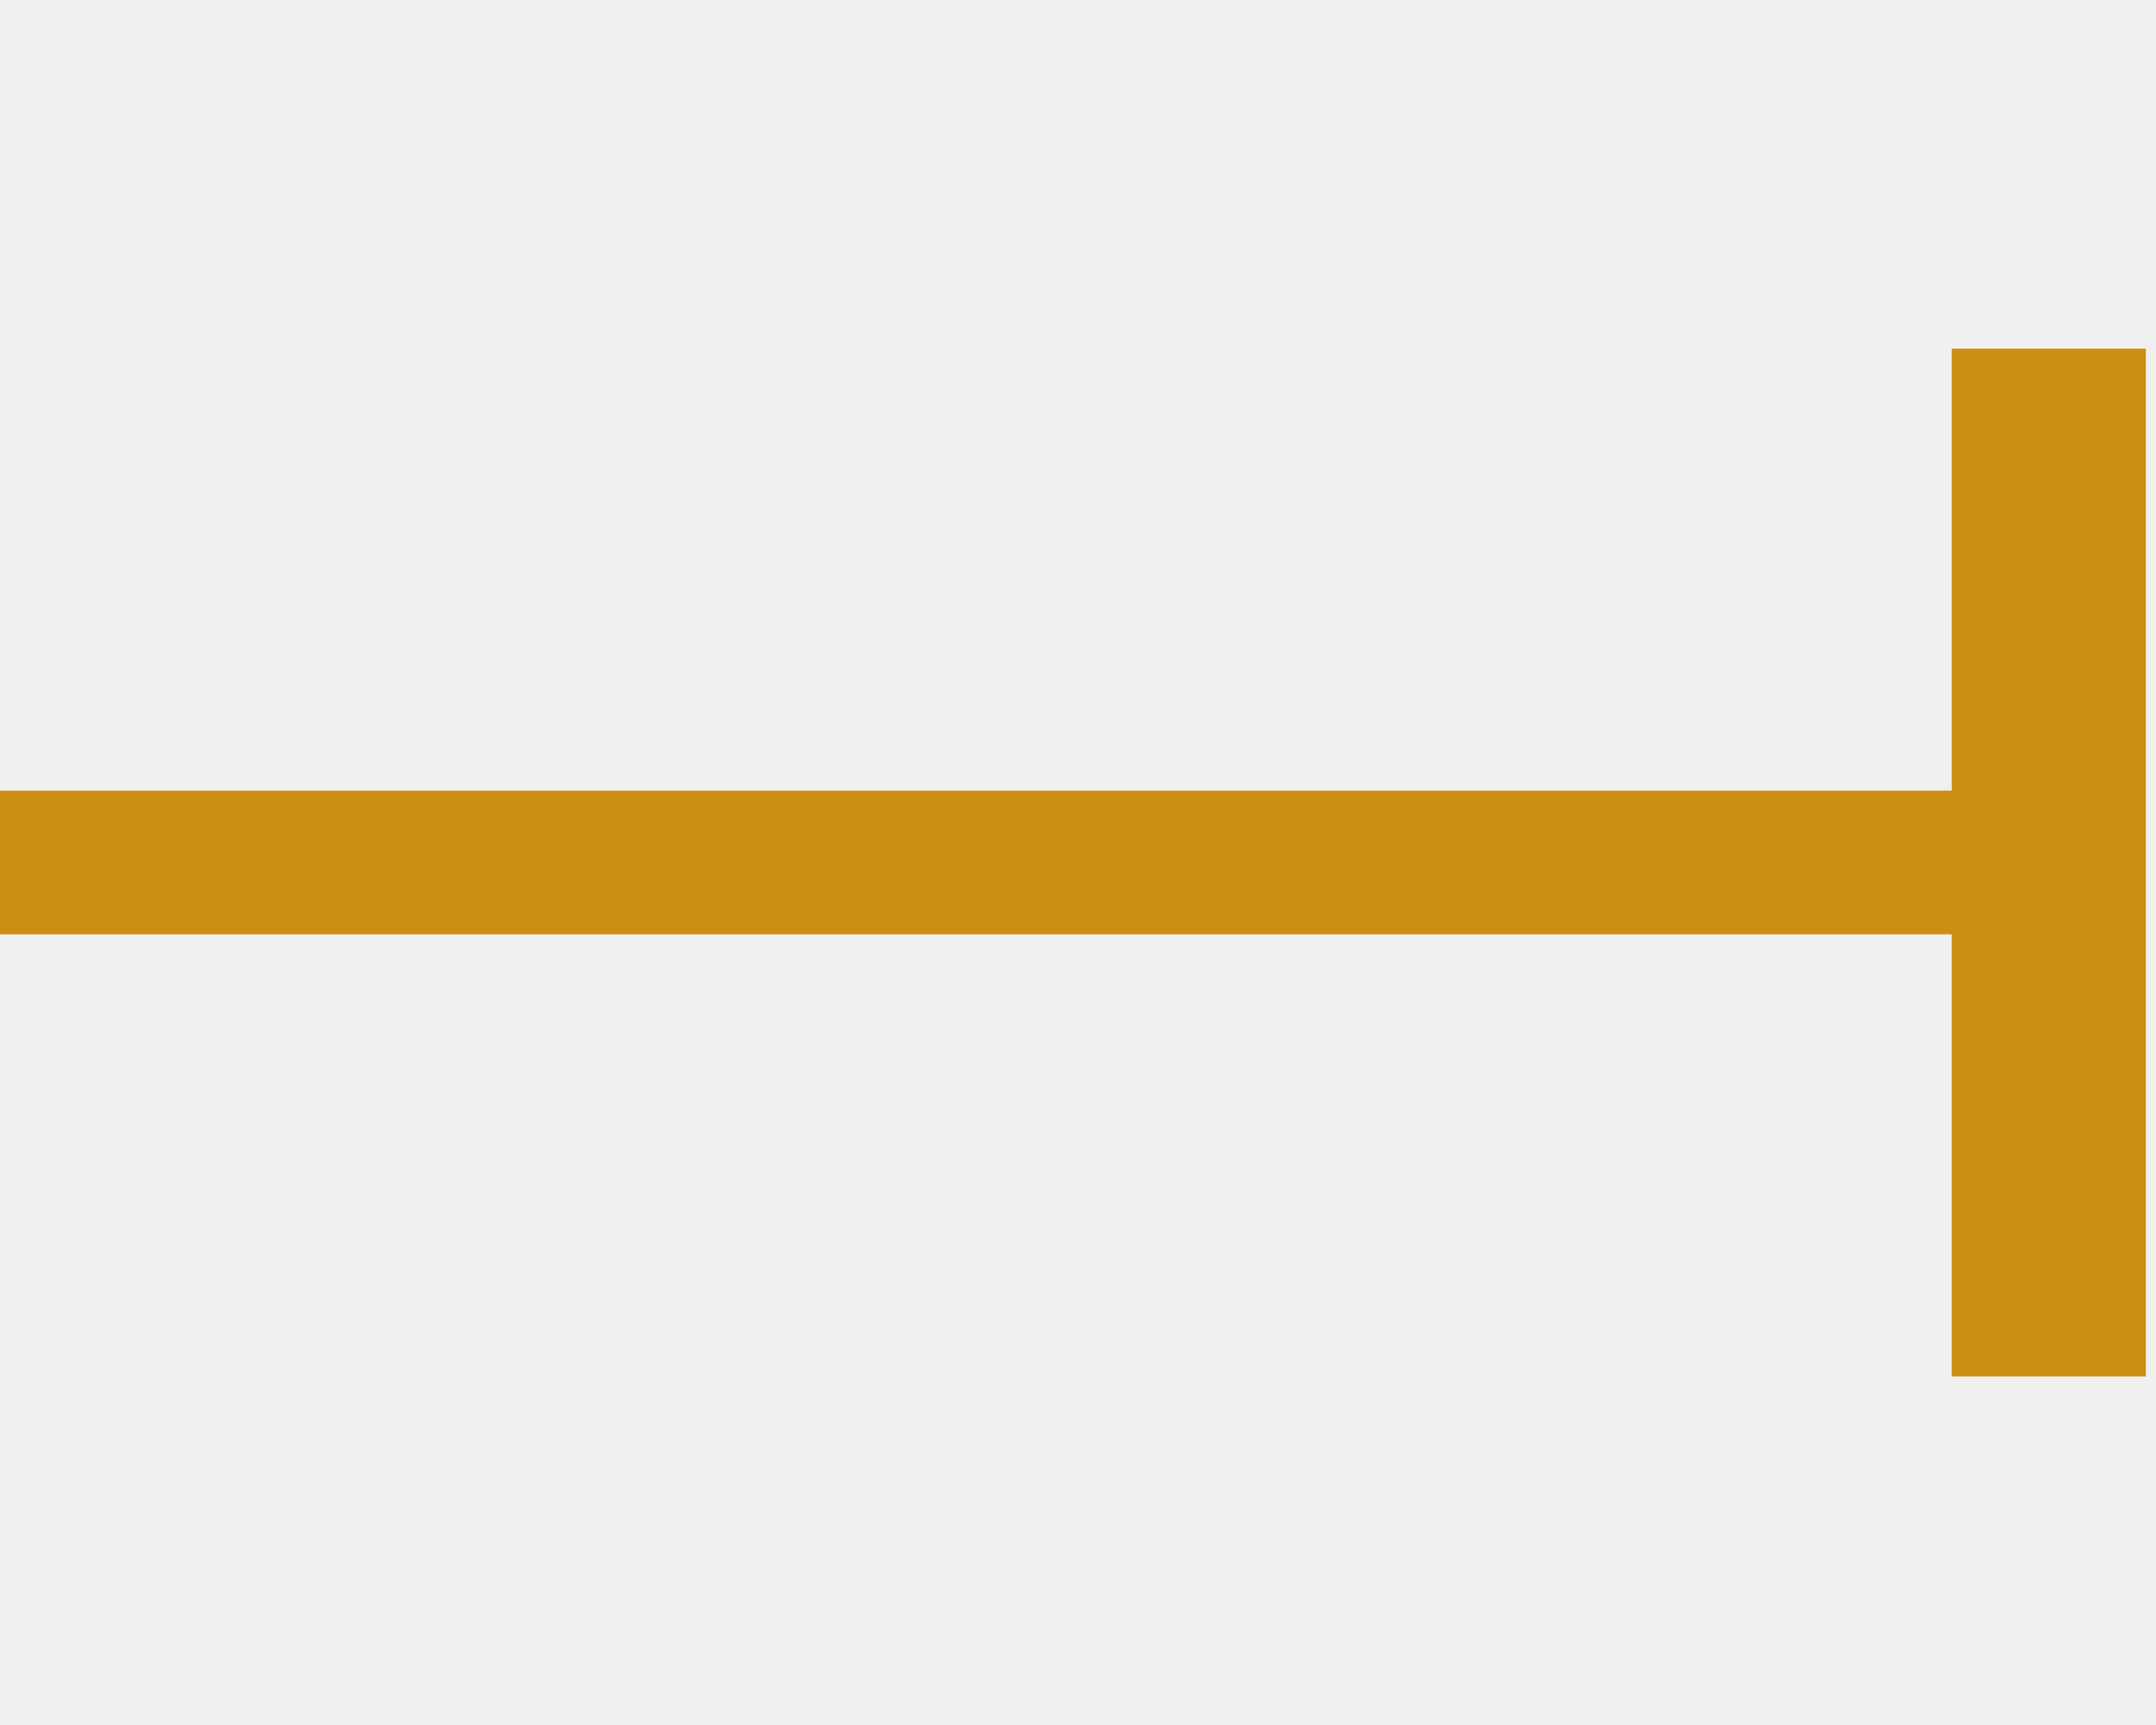
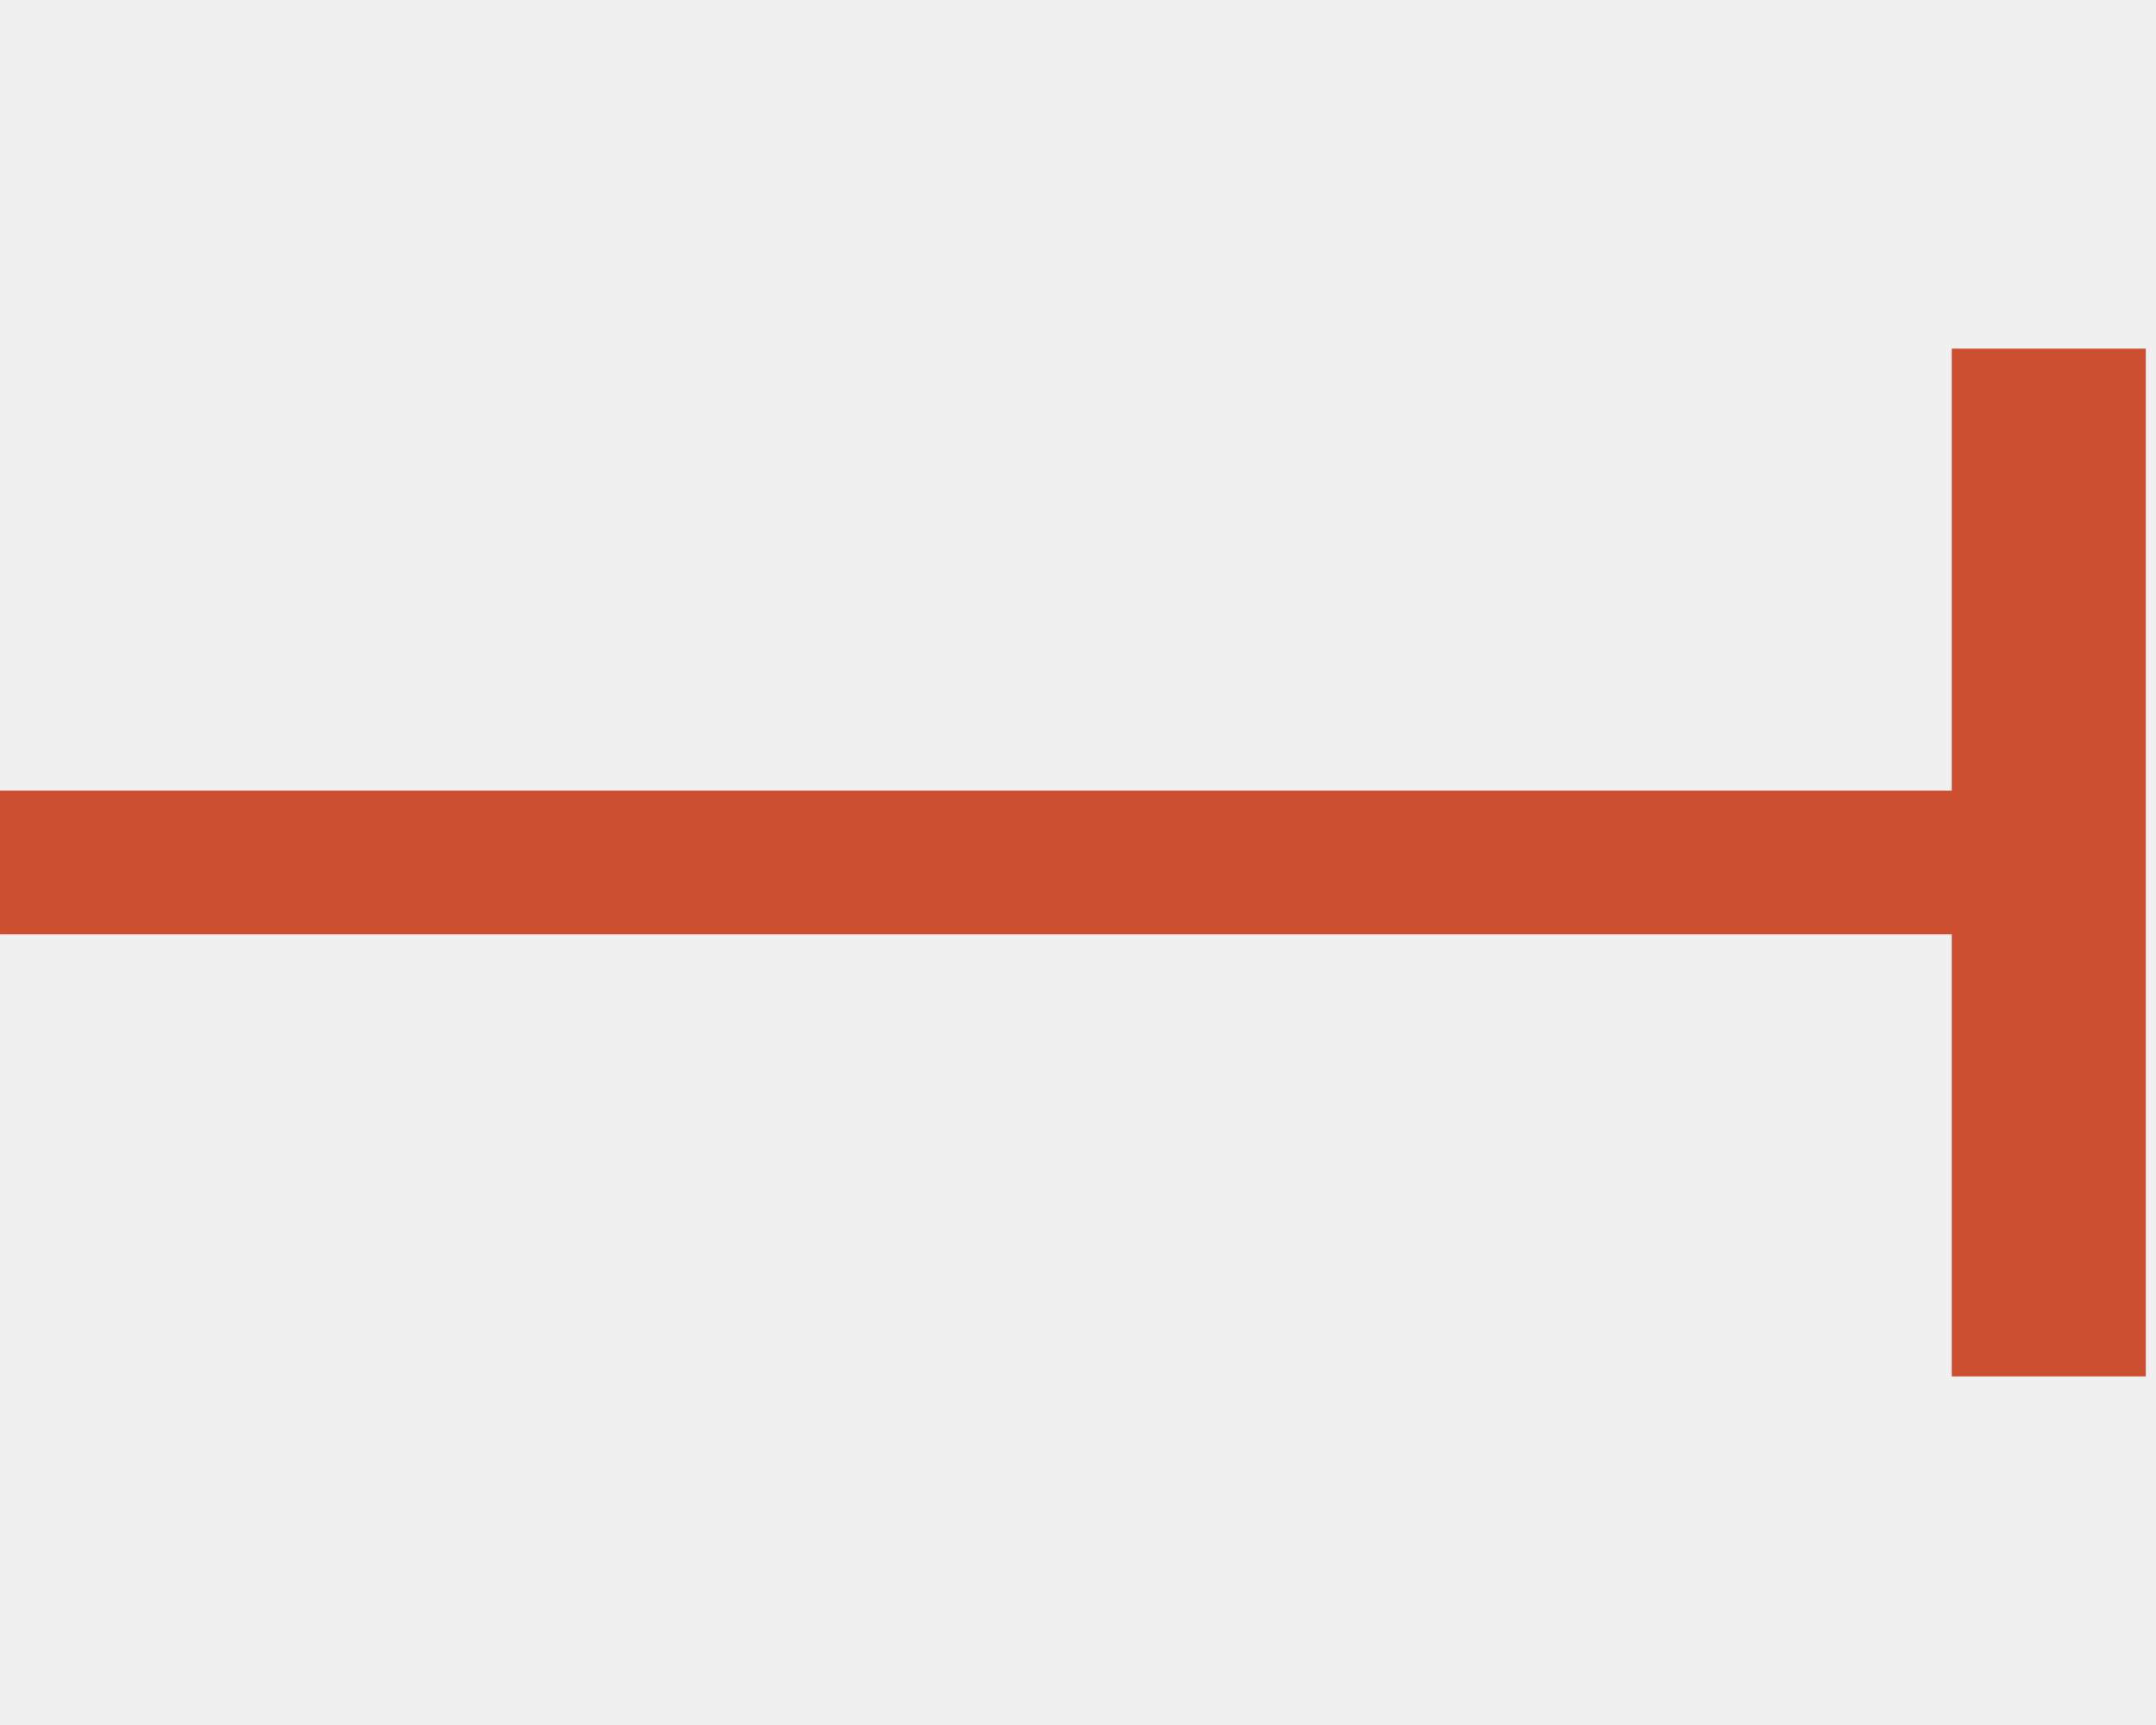
<svg xmlns="http://www.w3.org/2000/svg" width="60" height="48" id="svg2" version="1.1">
  <defs id="defs4">
    <marker orient="auto" refY="0" refX="0" id="EmptyTriangleOutL" style="overflow:visible">
-       <path id="path4133" d="m 5.77,0 -8.65,5 0,-10 8.65,5 z" style="fill:#ffffff;fill-rule:evenodd;stroke:#CC8E12;stroke-width:1pt" transform="matrix(0.8,0,0,0.8,-4.8,0)" />
+       <path id="path4133" d="m 5.77,0 -8.65,5 0,-10 8.65,5 z" style="fill:#ffffff;fill-rule:evenodd;stroke:#cd4f32;stroke-width:1pt" transform="matrix(0.8,0,0,0.8,-4.8,0)" />
    </marker>
    <marker orient="auto" refY="0" refX="0" id="TriangleOutL" style="overflow:visible">
-       <path id="path4115" d="m 5.77,0 -8.65,5 0,-10 8.65,5 z" style="fill-rule:evenodd;stroke:#CC8E12;stroke-width:1pt" transform="scale(0.8,0.8)" />
+       <path id="path4115" d="m 5.77,0 -8.65,5 0,-10 8.65,5 z" style="fill-rule:evenodd;stroke:#cd4f32;stroke-width:1pt" transform="scale(0.8,0.8)" />
    </marker>
    <marker orient="auto" refY="0" refX="0" id="EmptyDiamondL" style="overflow:visible">
-       <path id="path4079" d="M 0,-7.071 -7.071,0 0,7.071 7.071,0 0,-7.071 Z" style="fill:#ffffff;fill-rule:evenodd;stroke:#CC8E12;stroke-width:1pt" transform="scale(0.8,0.8)" />
+       <path id="path4079" d="M 0,-7.071 -7.071,0 0,7.071 7.071,0 0,-7.071 Z" style="fill:#ffffff;fill-rule:evenodd;stroke:#cd4f32;stroke-width:1pt" transform="scale(0.8,0.8)" />
    </marker>
  </defs>
  <g id="layer1" transform="translate(-275.2906,-267.8263)">
-     <path style="fill:none;stroke:#CC8E12;stroke-width:4;stroke-linecap:butt;stroke-linejoin:miter;stroke-miterlimit:4;stroke-dasharray:none;stroke-opacity:1" d="m 275.291,291.826 58.42,0" id="path3787-4" />
-     <path style="fill:none;stroke:#CC8E12;stroke-width:5.4;stroke-linecap:butt;stroke-linejoin:miter;stroke-miterlimit:4;stroke-dasharray:none;stroke-opacity:1;marker-end:none" d="m 332.307,306.126 0,-28.598" id="path3787-4-8" />
+     <path style="fill:none;stroke:#cd4f32;stroke-width:4;stroke-linecap:butt;stroke-linejoin:miter;stroke-miterlimit:4;stroke-dasharray:none;stroke-opacity:1" d="m 275.291,291.826 58.42,0" id="path3787-4" />
+     <path style="fill:none;stroke:#cd4f32;stroke-width:5.4;stroke-linecap:butt;stroke-linejoin:miter;stroke-miterlimit:4;stroke-dasharray:none;stroke-opacity:1;marker-end:none" d="m 332.307,306.126 0,-28.598" id="path3787-4-8" />
  </g>
</svg>
